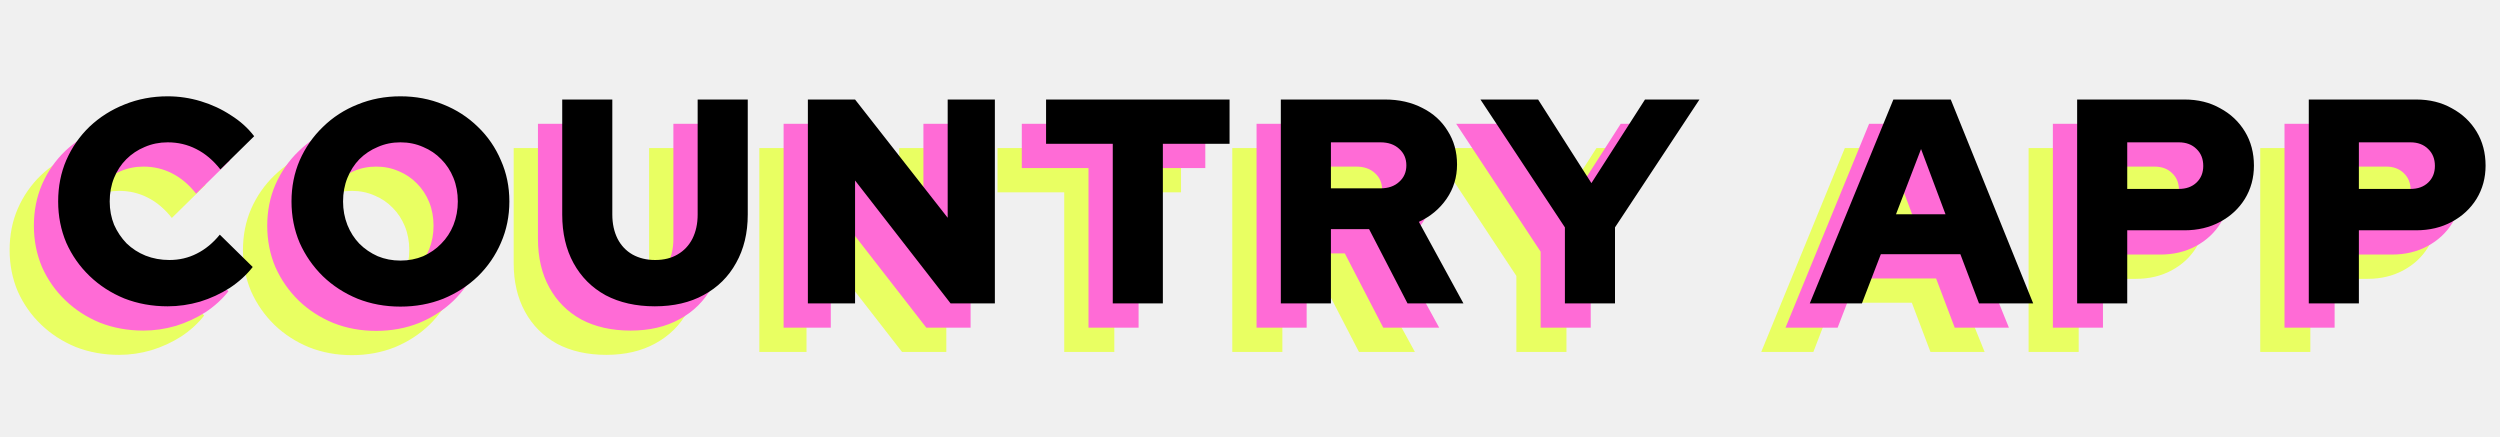
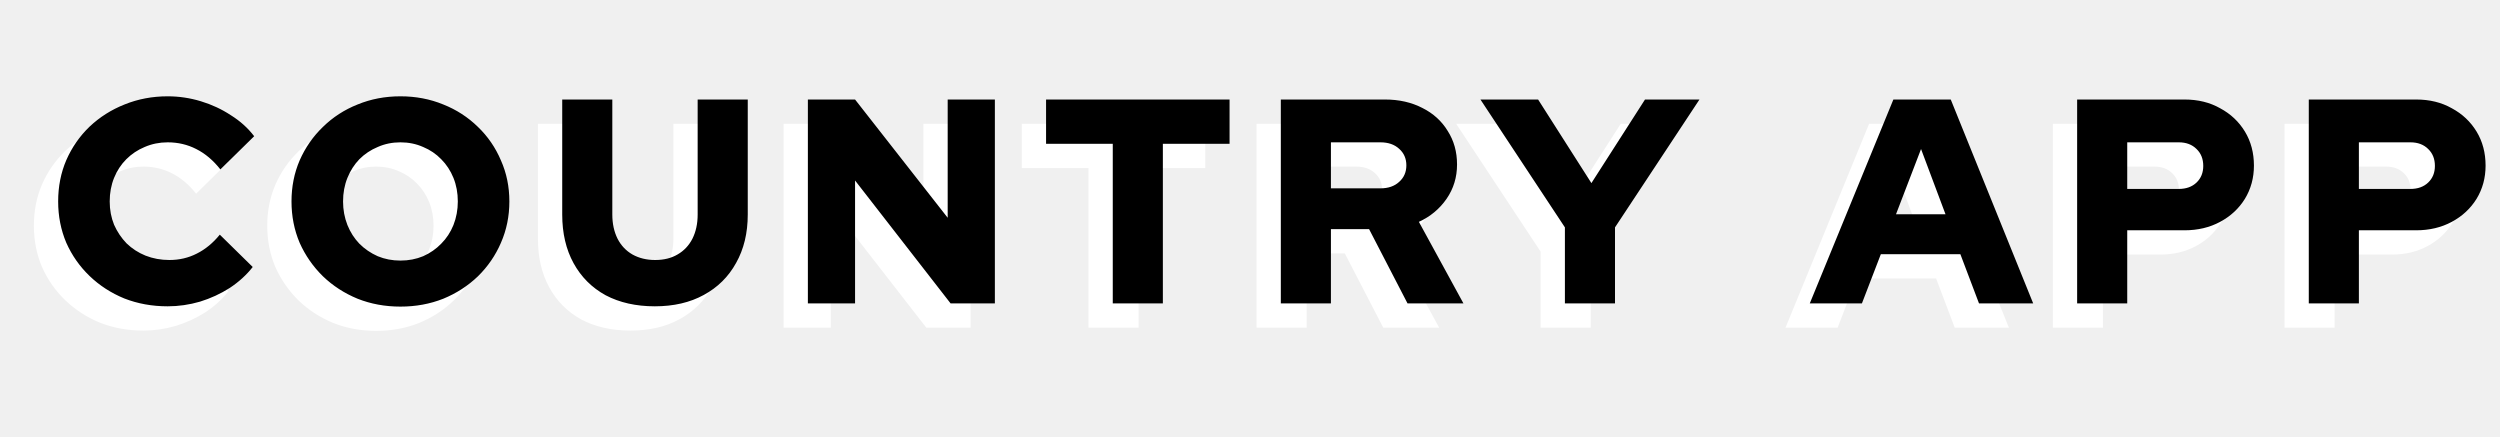
<svg xmlns="http://www.w3.org/2000/svg" width="206" height="36" viewBox="0 0 206 36" fill="none">
-   <path d="M9.816 29.24C8.536 29.24 7.344 29.024 6.24 28.592C5.152 28.144 4.2 27.528 3.384 26.744C2.568 25.96 1.928 25.048 1.464 24.008C1.016 22.952 0.792 21.816 0.792 20.6C0.792 19.368 1.016 18.232 1.464 17.192C1.928 16.136 2.568 15.216 3.384 14.432C4.216 13.648 5.176 13.04 6.264 12.608C7.368 12.16 8.552 11.936 9.816 11.936C10.744 11.936 11.656 12.072 12.552 12.344C13.448 12.616 14.272 13 15.024 13.496C15.792 13.976 16.432 14.552 16.944 15.224L14.16 17.96C13.568 17.208 12.904 16.648 12.168 16.28C11.448 15.912 10.664 15.728 9.816 15.728C9.144 15.728 8.512 15.856 7.92 16.112C7.344 16.352 6.84 16.688 6.408 17.12C5.976 17.552 5.64 18.064 5.4 18.656C5.16 19.248 5.04 19.896 5.04 20.6C5.04 21.288 5.16 21.928 5.4 22.52C5.656 23.096 6 23.608 6.432 24.056C6.88 24.488 7.4 24.824 7.992 25.064C8.6 25.304 9.256 25.424 9.96 25.424C10.776 25.424 11.528 25.248 12.216 24.896C12.92 24.544 13.552 24.024 14.112 23.336L16.824 26C16.312 26.656 15.68 27.232 14.928 27.728C14.176 28.208 13.36 28.584 12.48 28.856C11.6 29.112 10.712 29.24 9.816 29.24ZM28.996 29.264C27.732 29.264 26.556 29.048 25.468 28.616C24.38 28.168 23.428 27.552 22.612 26.768C21.796 25.968 21.156 25.048 20.692 24.008C20.244 22.952 20.02 21.816 20.02 20.6C20.02 19.384 20.244 18.256 20.692 17.216C21.156 16.16 21.796 15.24 22.612 14.456C23.428 13.656 24.38 13.04 25.468 12.608C26.556 12.16 27.732 11.936 28.996 11.936C30.26 11.936 31.436 12.16 32.524 12.608C33.612 13.04 34.564 13.656 35.38 14.456C36.196 15.24 36.828 16.16 37.276 17.216C37.74 18.256 37.972 19.384 37.972 20.6C37.972 21.816 37.74 22.952 37.276 24.008C36.828 25.048 36.196 25.968 35.38 26.768C34.564 27.552 33.612 28.168 32.524 28.616C31.436 29.048 30.26 29.264 28.996 29.264ZM28.996 25.472C29.668 25.472 30.292 25.352 30.868 25.112C31.444 24.856 31.94 24.512 32.356 24.08C32.788 23.648 33.124 23.136 33.364 22.544C33.604 21.936 33.724 21.288 33.724 20.6C33.724 19.896 33.604 19.248 33.364 18.656C33.124 18.064 32.788 17.552 32.356 17.12C31.94 16.688 31.444 16.352 30.868 16.112C30.292 15.856 29.668 15.728 28.996 15.728C28.324 15.728 27.7 15.856 27.124 16.112C26.548 16.352 26.044 16.688 25.612 17.12C25.196 17.552 24.868 18.064 24.628 18.656C24.388 19.248 24.268 19.896 24.268 20.6C24.268 21.288 24.388 21.936 24.628 22.544C24.868 23.136 25.196 23.648 25.612 24.08C26.044 24.512 26.548 24.856 27.124 25.112C27.7 25.352 28.324 25.472 28.996 25.472ZM49.959 29.24C48.407 29.24 47.055 28.936 45.903 28.328C44.767 27.704 43.887 26.824 43.263 25.688C42.639 24.552 42.327 23.216 42.327 21.68V12.2H46.455V21.68C46.455 22.432 46.599 23.096 46.887 23.672C47.175 24.232 47.583 24.664 48.111 24.968C48.655 25.272 49.279 25.424 49.983 25.424C50.703 25.424 51.319 25.272 51.831 24.968C52.359 24.664 52.767 24.232 53.055 23.672C53.343 23.096 53.487 22.432 53.487 21.68V12.2H57.615V21.68C57.615 23.2 57.295 24.528 56.655 25.664C56.031 26.8 55.143 27.68 53.991 28.304C52.855 28.928 51.511 29.24 49.959 29.24ZM62.569 29V12.2H66.457L74.089 21.944V12.2H77.977V29H74.329L66.457 18.872V29H62.569ZM87.692 29V15.848H82.196V12.2H97.316V15.848H91.82V29H87.692ZM101.54 29V12.2H110.132C111.284 12.2 112.308 12.432 113.204 12.896C114.1 13.344 114.796 13.976 115.292 14.792C115.804 15.592 116.06 16.512 116.06 17.552C116.06 18.608 115.772 19.552 115.196 20.384C114.62 21.216 113.86 21.848 112.916 22.28L116.588 29H111.98L108.812 22.88H105.668V29H101.54ZM105.668 19.52H109.748C110.388 19.52 110.9 19.344 111.284 18.992C111.684 18.64 111.884 18.184 111.884 17.624C111.884 17.064 111.684 16.608 111.284 16.256C110.9 15.904 110.388 15.728 109.748 15.728H105.668V19.52ZM124.948 29V22.736L117.988 12.2H122.74L127.132 19.088L131.548 12.2H136.036L129.076 22.736V29H124.948ZM145.126 29L152.014 12.2H156.742L163.534 29H159.07L157.534 24.944H150.982L149.422 29H145.126ZM152.23 21.656H156.31L154.294 16.28L152.23 21.656ZM167.156 29V12.2H176.012C177.116 12.2 178.092 12.44 178.94 12.92C179.804 13.384 180.484 14.024 180.98 14.84C181.476 15.656 181.724 16.592 181.724 17.648C181.724 18.656 181.476 19.568 180.98 20.384C180.484 21.184 179.804 21.816 178.94 22.28C178.076 22.744 177.1 22.976 176.012 22.976H171.284V29H167.156ZM171.284 19.568H175.532C176.14 19.568 176.628 19.392 176.996 19.04C177.364 18.688 177.548 18.232 177.548 17.672C177.548 17.096 177.364 16.632 176.996 16.28C176.628 15.912 176.14 15.728 175.532 15.728H171.284V19.568ZM186.244 29V12.2H195.1C196.204 12.2 197.18 12.44 198.028 12.92C198.892 13.384 199.572 14.024 200.068 14.84C200.564 15.656 200.812 16.592 200.812 17.648C200.812 18.656 200.564 19.568 200.068 20.384C199.572 21.184 198.892 21.816 198.028 22.28C197.164 22.744 196.188 22.976 195.1 22.976H190.372V29H186.244ZM190.372 19.568H194.62C195.228 19.568 195.716 19.392 196.084 19.04C196.452 18.688 196.636 18.232 196.636 17.672C196.636 17.096 196.452 16.632 196.084 16.28C195.716 15.912 195.228 15.728 194.62 15.728H190.372V19.568Z" fill="#E9FF62" />
-   <path d="M11.816 27.24C10.536 27.24 9.344 27.024 8.24 26.592C7.152 26.144 6.2 25.528 5.384 24.744C4.568 23.96 3.928 23.048 3.464 22.008C3.016 20.952 2.792 19.816 2.792 18.6C2.792 17.368 3.016 16.232 3.464 15.192C3.928 14.136 4.568 13.216 5.384 12.432C6.216 11.648 7.176 11.04 8.264 10.608C9.368 10.16 10.552 9.936 11.816 9.936C12.744 9.936 13.656 10.072 14.552 10.344C15.448 10.616 16.272 11 17.024 11.496C17.792 11.976 18.432 12.552 18.944 13.224L16.16 15.96C15.568 15.208 14.904 14.648 14.168 14.28C13.448 13.912 12.664 13.728 11.816 13.728C11.144 13.728 10.512 13.856 9.92 14.112C9.344 14.352 8.84 14.688 8.408 15.12C7.976 15.552 7.64 16.064 7.4 16.656C7.16 17.248 7.04 17.896 7.04 18.6C7.04 19.288 7.16 19.928 7.4 20.52C7.656 21.096 8 21.608 8.432 22.056C8.88 22.488 9.4 22.824 9.992 23.064C10.6 23.304 11.256 23.424 11.96 23.424C12.776 23.424 13.528 23.248 14.216 22.896C14.92 22.544 15.552 22.024 16.112 21.336L18.824 24C18.312 24.656 17.68 25.232 16.928 25.728C16.176 26.208 15.36 26.584 14.48 26.856C13.6 27.112 12.712 27.24 11.816 27.24ZM30.996 27.264C29.732 27.264 28.556 27.048 27.468 26.616C26.38 26.168 25.428 25.552 24.612 24.768C23.796 23.968 23.156 23.048 22.692 22.008C22.244 20.952 22.02 19.816 22.02 18.6C22.02 17.384 22.244 16.256 22.692 15.216C23.156 14.16 23.796 13.24 24.612 12.456C25.428 11.656 26.38 11.04 27.468 10.608C28.556 10.16 29.732 9.936 30.996 9.936C32.26 9.936 33.436 10.16 34.524 10.608C35.612 11.04 36.564 11.656 37.38 12.456C38.196 13.24 38.828 14.16 39.276 15.216C39.74 16.256 39.972 17.384 39.972 18.6C39.972 19.816 39.74 20.952 39.276 22.008C38.828 23.048 38.196 23.968 37.38 24.768C36.564 25.552 35.612 26.168 34.524 26.616C33.436 27.048 32.26 27.264 30.996 27.264ZM30.996 23.472C31.668 23.472 32.292 23.352 32.868 23.112C33.444 22.856 33.94 22.512 34.356 22.08C34.788 21.648 35.124 21.136 35.364 20.544C35.604 19.936 35.724 19.288 35.724 18.6C35.724 17.896 35.604 17.248 35.364 16.656C35.124 16.064 34.788 15.552 34.356 15.12C33.94 14.688 33.444 14.352 32.868 14.112C32.292 13.856 31.668 13.728 30.996 13.728C30.324 13.728 29.7 13.856 29.124 14.112C28.548 14.352 28.044 14.688 27.612 15.12C27.196 15.552 26.868 16.064 26.628 16.656C26.388 17.248 26.268 17.896 26.268 18.6C26.268 19.288 26.388 19.936 26.628 20.544C26.868 21.136 27.196 21.648 27.612 22.08C28.044 22.512 28.548 22.856 29.124 23.112C29.7 23.352 30.324 23.472 30.996 23.472ZM51.959 27.24C50.407 27.24 49.055 26.936 47.903 26.328C46.767 25.704 45.887 24.824 45.263 23.688C44.639 22.552 44.327 21.216 44.327 19.68V10.2H48.455V19.68C48.455 20.432 48.599 21.096 48.887 21.672C49.175 22.232 49.583 22.664 50.111 22.968C50.655 23.272 51.279 23.424 51.983 23.424C52.703 23.424 53.319 23.272 53.831 22.968C54.359 22.664 54.767 22.232 55.055 21.672C55.343 21.096 55.487 20.432 55.487 19.68V10.2H59.615V19.68C59.615 21.2 59.295 22.528 58.655 23.664C58.031 24.8 57.143 25.68 55.991 26.304C54.855 26.928 53.511 27.24 51.959 27.24ZM64.569 27V10.2H68.457L76.089 19.944V10.2H79.977V27H76.329L68.457 16.872V27H64.569ZM89.692 27V13.848H84.196V10.2H99.316V13.848H93.82V27H89.692ZM103.54 27V10.2H112.132C113.284 10.2 114.308 10.432 115.204 10.896C116.1 11.344 116.796 11.976 117.292 12.792C117.804 13.592 118.06 14.512 118.06 15.552C118.06 16.608 117.772 17.552 117.196 18.384C116.62 19.216 115.86 19.848 114.916 20.28L118.588 27H113.98L110.812 20.88H107.668V27H103.54ZM107.668 17.52H111.748C112.388 17.52 112.9 17.344 113.284 16.992C113.684 16.64 113.884 16.184 113.884 15.624C113.884 15.064 113.684 14.608 113.284 14.256C112.9 13.904 112.388 13.728 111.748 13.728H107.668V17.52ZM126.948 27V20.736L119.988 10.2H124.74L129.132 17.088L133.548 10.2H138.036L131.076 20.736V27H126.948ZM147.126 27L154.014 10.2H158.742L165.534 27H161.07L159.534 22.944H152.982L151.422 27H147.126ZM154.23 19.656H158.31L156.294 14.28L154.23 19.656ZM169.156 27V10.2H178.012C179.116 10.2 180.092 10.44 180.94 10.92C181.804 11.384 182.484 12.024 182.98 12.84C183.476 13.656 183.724 14.592 183.724 15.648C183.724 16.656 183.476 17.568 182.98 18.384C182.484 19.184 181.804 19.816 180.94 20.28C180.076 20.744 179.1 20.976 178.012 20.976H173.284V27H169.156ZM173.284 17.568H177.532C178.14 17.568 178.628 17.392 178.996 17.04C179.364 16.688 179.548 16.232 179.548 15.672C179.548 15.096 179.364 14.632 178.996 14.28C178.628 13.912 178.14 13.728 177.532 13.728H173.284V17.568ZM188.244 27V10.2H197.1C198.204 10.2 199.18 10.44 200.028 10.92C200.892 11.384 201.572 12.024 202.068 12.84C202.564 13.656 202.812 14.592 202.812 15.648C202.812 16.656 202.564 17.568 202.068 18.384C201.572 19.184 200.892 19.816 200.028 20.28C199.164 20.744 198.188 20.976 197.1 20.976H192.372V27H188.244ZM192.372 17.568H196.62C197.228 17.568 197.716 17.392 198.084 17.04C198.452 16.688 198.636 16.232 198.636 15.672C198.636 15.096 198.452 14.632 198.084 14.28C197.716 13.912 197.228 13.728 196.62 13.728H192.372V17.568Z" fill="#FF6BD6" />
+   <path d="M11.816 27.24C10.536 27.24 9.344 27.024 8.24 26.592C7.152 26.144 6.2 25.528 5.384 24.744C4.568 23.96 3.928 23.048 3.464 22.008C3.016 20.952 2.792 19.816 2.792 18.6C2.792 17.368 3.016 16.232 3.464 15.192C3.928 14.136 4.568 13.216 5.384 12.432C6.216 11.648 7.176 11.04 8.264 10.608C9.368 10.16 10.552 9.936 11.816 9.936C12.744 9.936 13.656 10.072 14.552 10.344C15.448 10.616 16.272 11 17.024 11.496C17.792 11.976 18.432 12.552 18.944 13.224L16.16 15.96C15.568 15.208 14.904 14.648 14.168 14.28C13.448 13.912 12.664 13.728 11.816 13.728C11.144 13.728 10.512 13.856 9.92 14.112C9.344 14.352 8.84 14.688 8.408 15.12C7.976 15.552 7.64 16.064 7.4 16.656C7.16 17.248 7.04 17.896 7.04 18.6C7.04 19.288 7.16 19.928 7.4 20.52C7.656 21.096 8 21.608 8.432 22.056C8.88 22.488 9.4 22.824 9.992 23.064C10.6 23.304 11.256 23.424 11.96 23.424C12.776 23.424 13.528 23.248 14.216 22.896C14.92 22.544 15.552 22.024 16.112 21.336L18.824 24C18.312 24.656 17.68 25.232 16.928 25.728C16.176 26.208 15.36 26.584 14.48 26.856C13.6 27.112 12.712 27.24 11.816 27.24ZM30.996 27.264C29.732 27.264 28.556 27.048 27.468 26.616C26.38 26.168 25.428 25.552 24.612 24.768C23.796 23.968 23.156 23.048 22.692 22.008C22.244 20.952 22.02 19.816 22.02 18.6C22.02 17.384 22.244 16.256 22.692 15.216C23.156 14.16 23.796 13.24 24.612 12.456C25.428 11.656 26.38 11.04 27.468 10.608C28.556 10.16 29.732 9.936 30.996 9.936C32.26 9.936 33.436 10.16 34.524 10.608C35.612 11.04 36.564 11.656 37.38 12.456C38.196 13.24 38.828 14.16 39.276 15.216C39.74 16.256 39.972 17.384 39.972 18.6C39.972 19.816 39.74 20.952 39.276 22.008C38.828 23.048 38.196 23.968 37.38 24.768C36.564 25.552 35.612 26.168 34.524 26.616C33.436 27.048 32.26 27.264 30.996 27.264ZM30.996 23.472C31.668 23.472 32.292 23.352 32.868 23.112C33.444 22.856 33.94 22.512 34.356 22.08C34.788 21.648 35.124 21.136 35.364 20.544C35.604 19.936 35.724 19.288 35.724 18.6C35.724 17.896 35.604 17.248 35.364 16.656C35.124 16.064 34.788 15.552 34.356 15.12C33.94 14.688 33.444 14.352 32.868 14.112C32.292 13.856 31.668 13.728 30.996 13.728C30.324 13.728 29.7 13.856 29.124 14.112C28.548 14.352 28.044 14.688 27.612 15.12C27.196 15.552 26.868 16.064 26.628 16.656C26.388 17.248 26.268 17.896 26.268 18.6C26.268 19.288 26.388 19.936 26.628 20.544C26.868 21.136 27.196 21.648 27.612 22.08C28.044 22.512 28.548 22.856 29.124 23.112C29.7 23.352 30.324 23.472 30.996 23.472ZM51.959 27.24C50.407 27.24 49.055 26.936 47.903 26.328C46.767 25.704 45.887 24.824 45.263 23.688C44.639 22.552 44.327 21.216 44.327 19.68V10.2H48.455V19.68C48.455 20.432 48.599 21.096 48.887 21.672C49.175 22.232 49.583 22.664 50.111 22.968C50.655 23.272 51.279 23.424 51.983 23.424C52.703 23.424 53.319 23.272 53.831 22.968C54.359 22.664 54.767 22.232 55.055 21.672C55.343 21.096 55.487 20.432 55.487 19.68V10.2H59.615V19.68C59.615 21.2 59.295 22.528 58.655 23.664C58.031 24.8 57.143 25.68 55.991 26.304C54.855 26.928 53.511 27.24 51.959 27.24ZM64.569 27V10.2H68.457L76.089 19.944V10.2H79.977V27H76.329L68.457 16.872V27H64.569ZM89.692 27V13.848H84.196V10.2H99.316V13.848H93.82V27H89.692ZM103.54 27V10.2H112.132C113.284 10.2 114.308 10.432 115.204 10.896C116.1 11.344 116.796 11.976 117.292 12.792C117.804 13.592 118.06 14.512 118.06 15.552C118.06 16.608 117.772 17.552 117.196 18.384C116.62 19.216 115.86 19.848 114.916 20.28L118.588 27H113.98L110.812 20.88H107.668V27H103.54ZM107.668 17.52H111.748C112.388 17.52 112.9 17.344 113.284 16.992C113.684 16.64 113.884 16.184 113.884 15.624C113.884 15.064 113.684 14.608 113.284 14.256C112.9 13.904 112.388 13.728 111.748 13.728H107.668V17.52ZM126.948 27V20.736L119.988 10.2H124.74L129.132 17.088L133.548 10.2H138.036L131.076 20.736V27H126.948ZM147.126 27L154.014 10.2H158.742L165.534 27H161.07L159.534 22.944H152.982L151.422 27H147.126ZM154.23 19.656H158.31L156.294 14.28L154.23 19.656ZM169.156 27V10.2H178.012C179.116 10.2 180.092 10.44 180.94 10.92C181.804 11.384 182.484 12.024 182.98 12.84C183.476 13.656 183.724 14.592 183.724 15.648C183.724 16.656 183.476 17.568 182.98 18.384C182.484 19.184 181.804 19.816 180.94 20.28C180.076 20.744 179.1 20.976 178.012 20.976H173.284V27H169.156ZM173.284 17.568H177.532C178.14 17.568 178.628 17.392 178.996 17.04C179.364 16.688 179.548 16.232 179.548 15.672C179.548 15.096 179.364 14.632 178.996 14.28C178.628 13.912 178.14 13.728 177.532 13.728H173.284V17.568ZM188.244 27V10.2H197.1C198.204 10.2 199.18 10.44 200.028 10.92C200.892 11.384 201.572 12.024 202.068 12.84C202.564 13.656 202.812 14.592 202.812 15.648C202.812 16.656 202.564 17.568 202.068 18.384C201.572 19.184 200.892 19.816 200.028 20.28C199.164 20.744 198.188 20.976 197.1 20.976H192.372V27H188.244ZM192.372 17.568H196.62C197.228 17.568 197.716 17.392 198.084 17.04C198.452 16.688 198.636 16.232 198.636 15.672C198.636 15.096 198.452 14.632 198.084 14.28C197.716 13.912 197.228 13.728 196.62 13.728H192.372V17.568Z" fill="white" />
  <path d="M13.816 25.24C12.536 25.24 11.344 25.024 10.24 24.592C9.152 24.144 8.2 23.528 7.384 22.744C6.568 21.96 5.928 21.048 5.464 20.008C5.016 18.952 4.792 17.816 4.792 16.6C4.792 15.368 5.016 14.232 5.464 13.192C5.928 12.136 6.568 11.216 7.384 10.432C8.216 9.648 9.176 9.04 10.264 8.608C11.368 8.16 12.552 7.936 13.816 7.936C14.744 7.936 15.656 8.072 16.552 8.344C17.448 8.616 18.272 9 19.024 9.496C19.792 9.976 20.432 10.552 20.944 11.224L18.16 13.96C17.568 13.208 16.904 12.648 16.168 12.28C15.448 11.912 14.664 11.728 13.816 11.728C13.144 11.728 12.512 11.856 11.92 12.112C11.344 12.352 10.84 12.688 10.408 13.12C9.976 13.552 9.64 14.064 9.4 14.656C9.16 15.248 9.04 15.896 9.04 16.6C9.04 17.288 9.16 17.928 9.4 18.52C9.656 19.096 10 19.608 10.432 20.056C10.88 20.488 11.4 20.824 11.992 21.064C12.6 21.304 13.256 21.424 13.96 21.424C14.776 21.424 15.528 21.248 16.216 20.896C16.92 20.544 17.552 20.024 18.112 19.336L20.824 22C20.312 22.656 19.68 23.232 18.928 23.728C18.176 24.208 17.36 24.584 16.48 24.856C15.6 25.112 14.712 25.24 13.816 25.24ZM32.996 25.264C31.732 25.264 30.556 25.048 29.468 24.616C28.38 24.168 27.428 23.552 26.612 22.768C25.796 21.968 25.156 21.048 24.692 20.008C24.244 18.952 24.02 17.816 24.02 16.6C24.02 15.384 24.244 14.256 24.692 13.216C25.156 12.16 25.796 11.24 26.612 10.456C27.428 9.656 28.38 9.04 29.468 8.608C30.556 8.16 31.732 7.936 32.996 7.936C34.26 7.936 35.436 8.16 36.524 8.608C37.612 9.04 38.564 9.656 39.38 10.456C40.196 11.24 40.828 12.16 41.276 13.216C41.74 14.256 41.972 15.384 41.972 16.6C41.972 17.816 41.74 18.952 41.276 20.008C40.828 21.048 40.196 21.968 39.38 22.768C38.564 23.552 37.612 24.168 36.524 24.616C35.436 25.048 34.26 25.264 32.996 25.264ZM32.996 21.472C33.668 21.472 34.292 21.352 34.868 21.112C35.444 20.856 35.94 20.512 36.356 20.08C36.788 19.648 37.124 19.136 37.364 18.544C37.604 17.936 37.724 17.288 37.724 16.6C37.724 15.896 37.604 15.248 37.364 14.656C37.124 14.064 36.788 13.552 36.356 13.12C35.94 12.688 35.444 12.352 34.868 12.112C34.292 11.856 33.668 11.728 32.996 11.728C32.324 11.728 31.7 11.856 31.124 12.112C30.548 12.352 30.044 12.688 29.612 13.12C29.196 13.552 28.868 14.064 28.628 14.656C28.388 15.248 28.268 15.896 28.268 16.6C28.268 17.288 28.388 17.936 28.628 18.544C28.868 19.136 29.196 19.648 29.612 20.08C30.044 20.512 30.548 20.856 31.124 21.112C31.7 21.352 32.324 21.472 32.996 21.472ZM53.959 25.24C52.407 25.24 51.055 24.936 49.903 24.328C48.767 23.704 47.887 22.824 47.263 21.688C46.639 20.552 46.327 19.216 46.327 17.68V8.2H50.455V17.68C50.455 18.432 50.599 19.096 50.887 19.672C51.175 20.232 51.583 20.664 52.111 20.968C52.655 21.272 53.279 21.424 53.983 21.424C54.703 21.424 55.319 21.272 55.831 20.968C56.359 20.664 56.767 20.232 57.055 19.672C57.343 19.096 57.487 18.432 57.487 17.68V8.2H61.615V17.68C61.615 19.2 61.295 20.528 60.655 21.664C60.031 22.8 59.143 23.68 57.991 24.304C56.855 24.928 55.511 25.24 53.959 25.24ZM66.569 25V8.2H70.457L78.089 17.944V8.2H81.977V25H78.329L70.457 14.872V25H66.569ZM91.692 25V11.848H86.196V8.2H101.316V11.848H95.82V25H91.692ZM105.54 25V8.2H114.132C115.284 8.2 116.308 8.432 117.204 8.896C118.1 9.344 118.796 9.976 119.292 10.792C119.804 11.592 120.06 12.512 120.06 13.552C120.06 14.608 119.772 15.552 119.196 16.384C118.62 17.216 117.86 17.848 116.916 18.28L120.588 25H115.98L112.812 18.88H109.668V25H105.54ZM109.668 15.52H113.748C114.388 15.52 114.9 15.344 115.284 14.992C115.684 14.64 115.884 14.184 115.884 13.624C115.884 13.064 115.684 12.608 115.284 12.256C114.9 11.904 114.388 11.728 113.748 11.728H109.668V15.52ZM128.948 25V18.736L121.988 8.2H126.74L131.132 15.088L135.548 8.2H140.036L133.076 18.736V25H128.948ZM149.126 25L156.014 8.2H160.742L167.534 25H163.07L161.534 20.944H154.982L153.422 25H149.126ZM156.23 17.656H160.31L158.294 12.28L156.23 17.656ZM171.156 25V8.2H180.012C181.116 8.2 182.092 8.44 182.94 8.92C183.804 9.384 184.484 10.024 184.98 10.84C185.476 11.656 185.724 12.592 185.724 13.648C185.724 14.656 185.476 15.568 184.98 16.384C184.484 17.184 183.804 17.816 182.94 18.28C182.076 18.744 181.1 18.976 180.012 18.976H175.284V25H171.156ZM175.284 15.568H179.532C180.14 15.568 180.628 15.392 180.996 15.04C181.364 14.688 181.548 14.232 181.548 13.672C181.548 13.096 181.364 12.632 180.996 12.28C180.628 11.912 180.14 11.728 179.532 11.728H175.284V15.568ZM190.244 25V8.2H199.1C200.204 8.2 201.18 8.44 202.028 8.92C202.892 9.384 203.572 10.024 204.068 10.84C204.564 11.656 204.812 12.592 204.812 13.648C204.812 14.656 204.564 15.568 204.068 16.384C203.572 17.184 202.892 17.816 202.028 18.28C201.164 18.744 200.188 18.976 199.1 18.976H194.372V25H190.244ZM194.372 15.568H198.62C199.228 15.568 199.716 15.392 200.084 15.04C200.452 14.688 200.636 14.232 200.636 13.672C200.636 13.096 200.452 12.632 200.084 12.28C199.716 11.912 199.228 11.728 198.62 11.728H194.372V15.568Z" fill="black" />
</svg>
